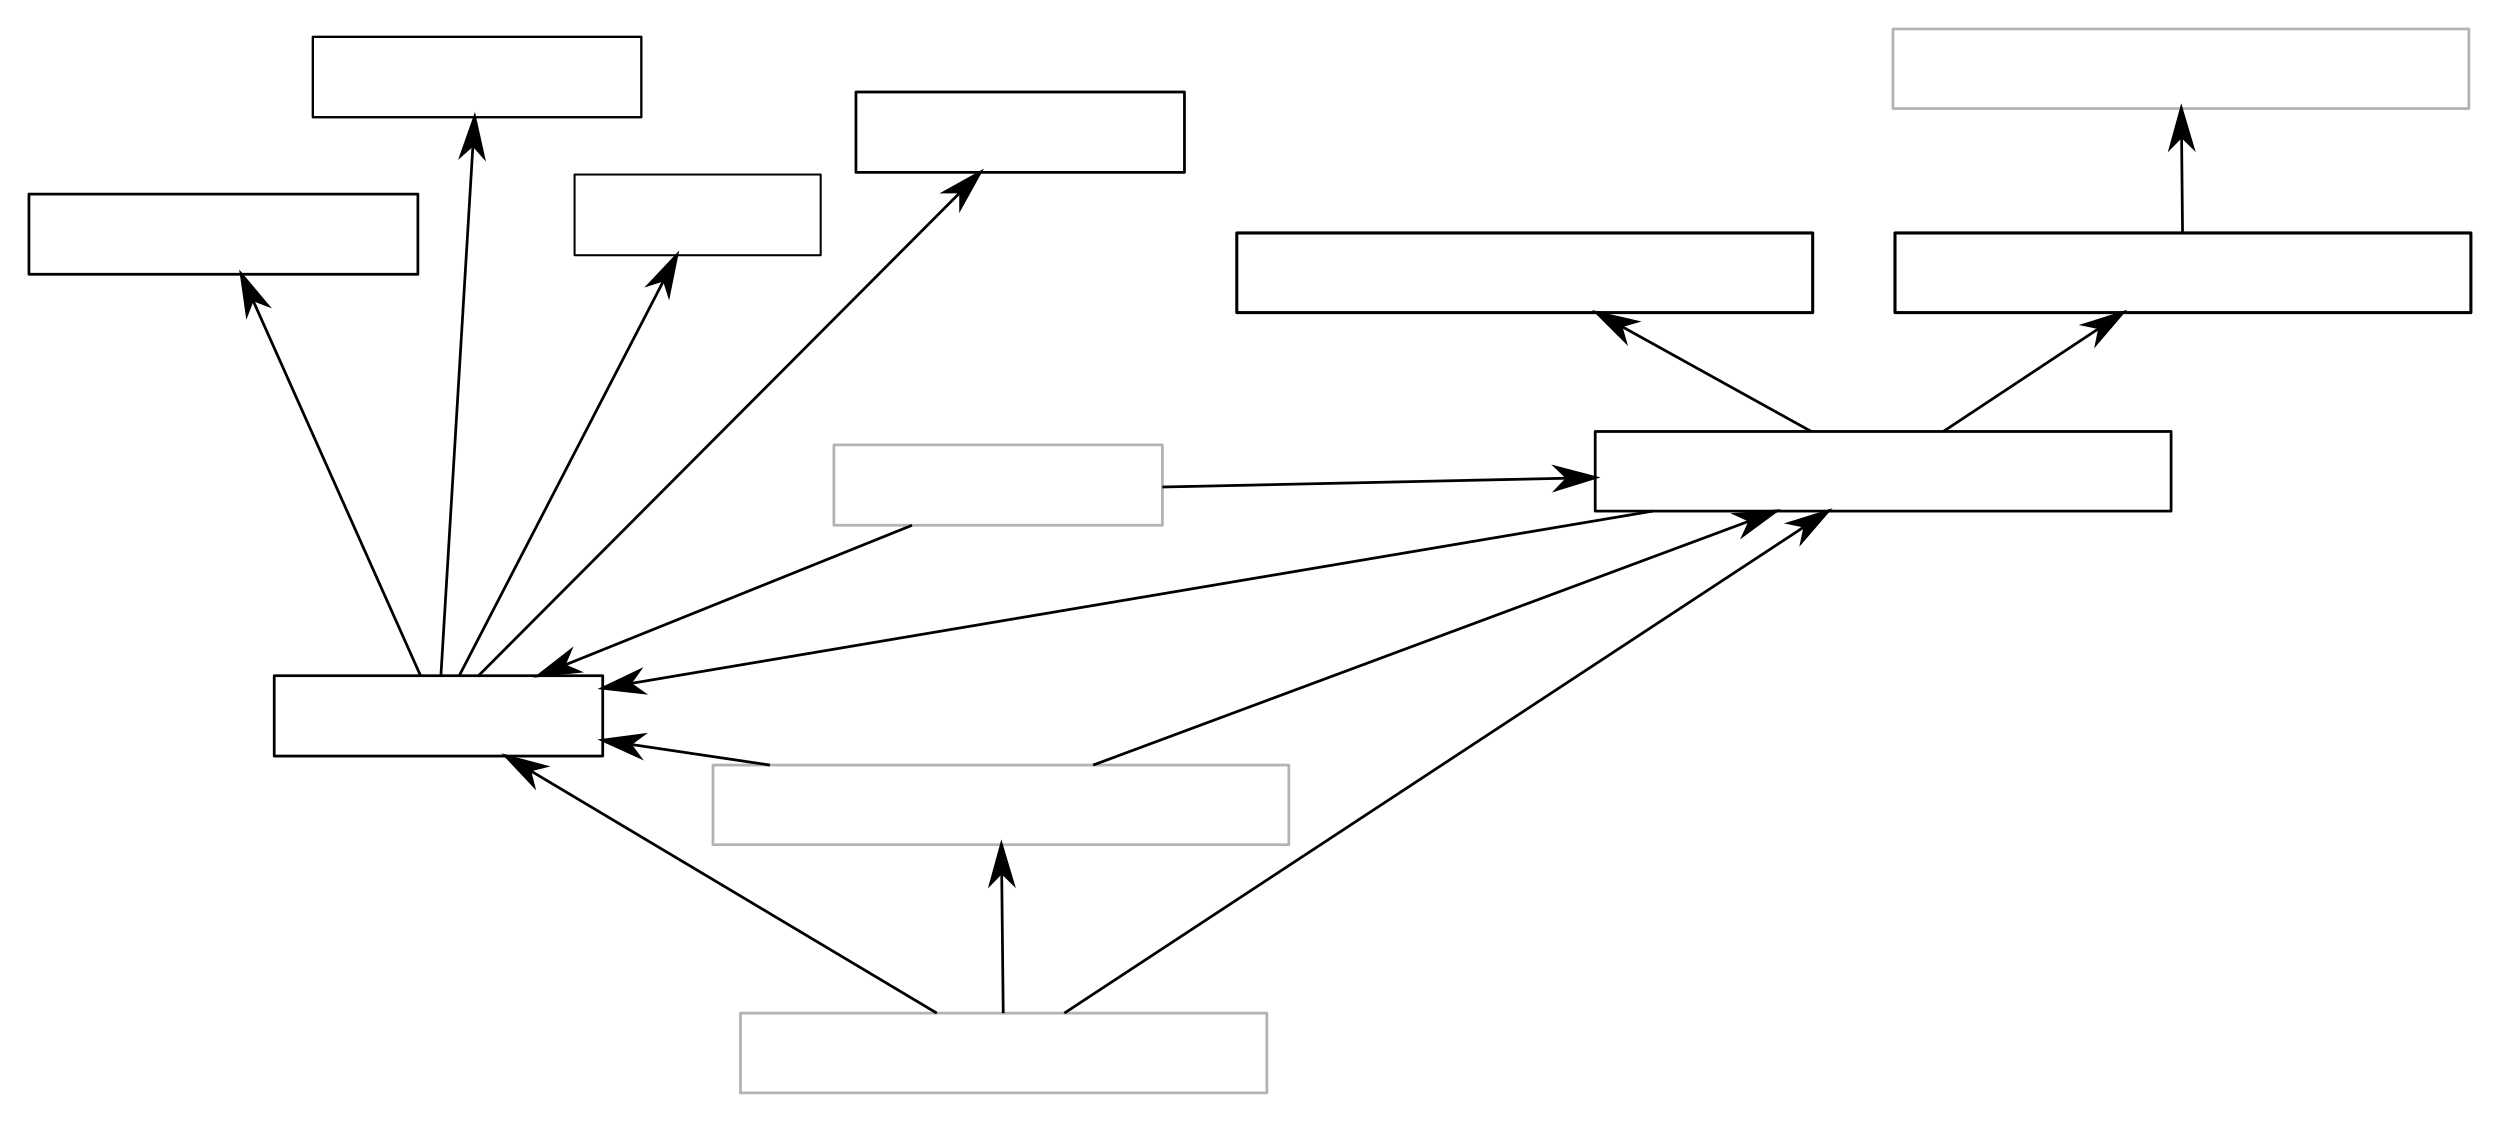
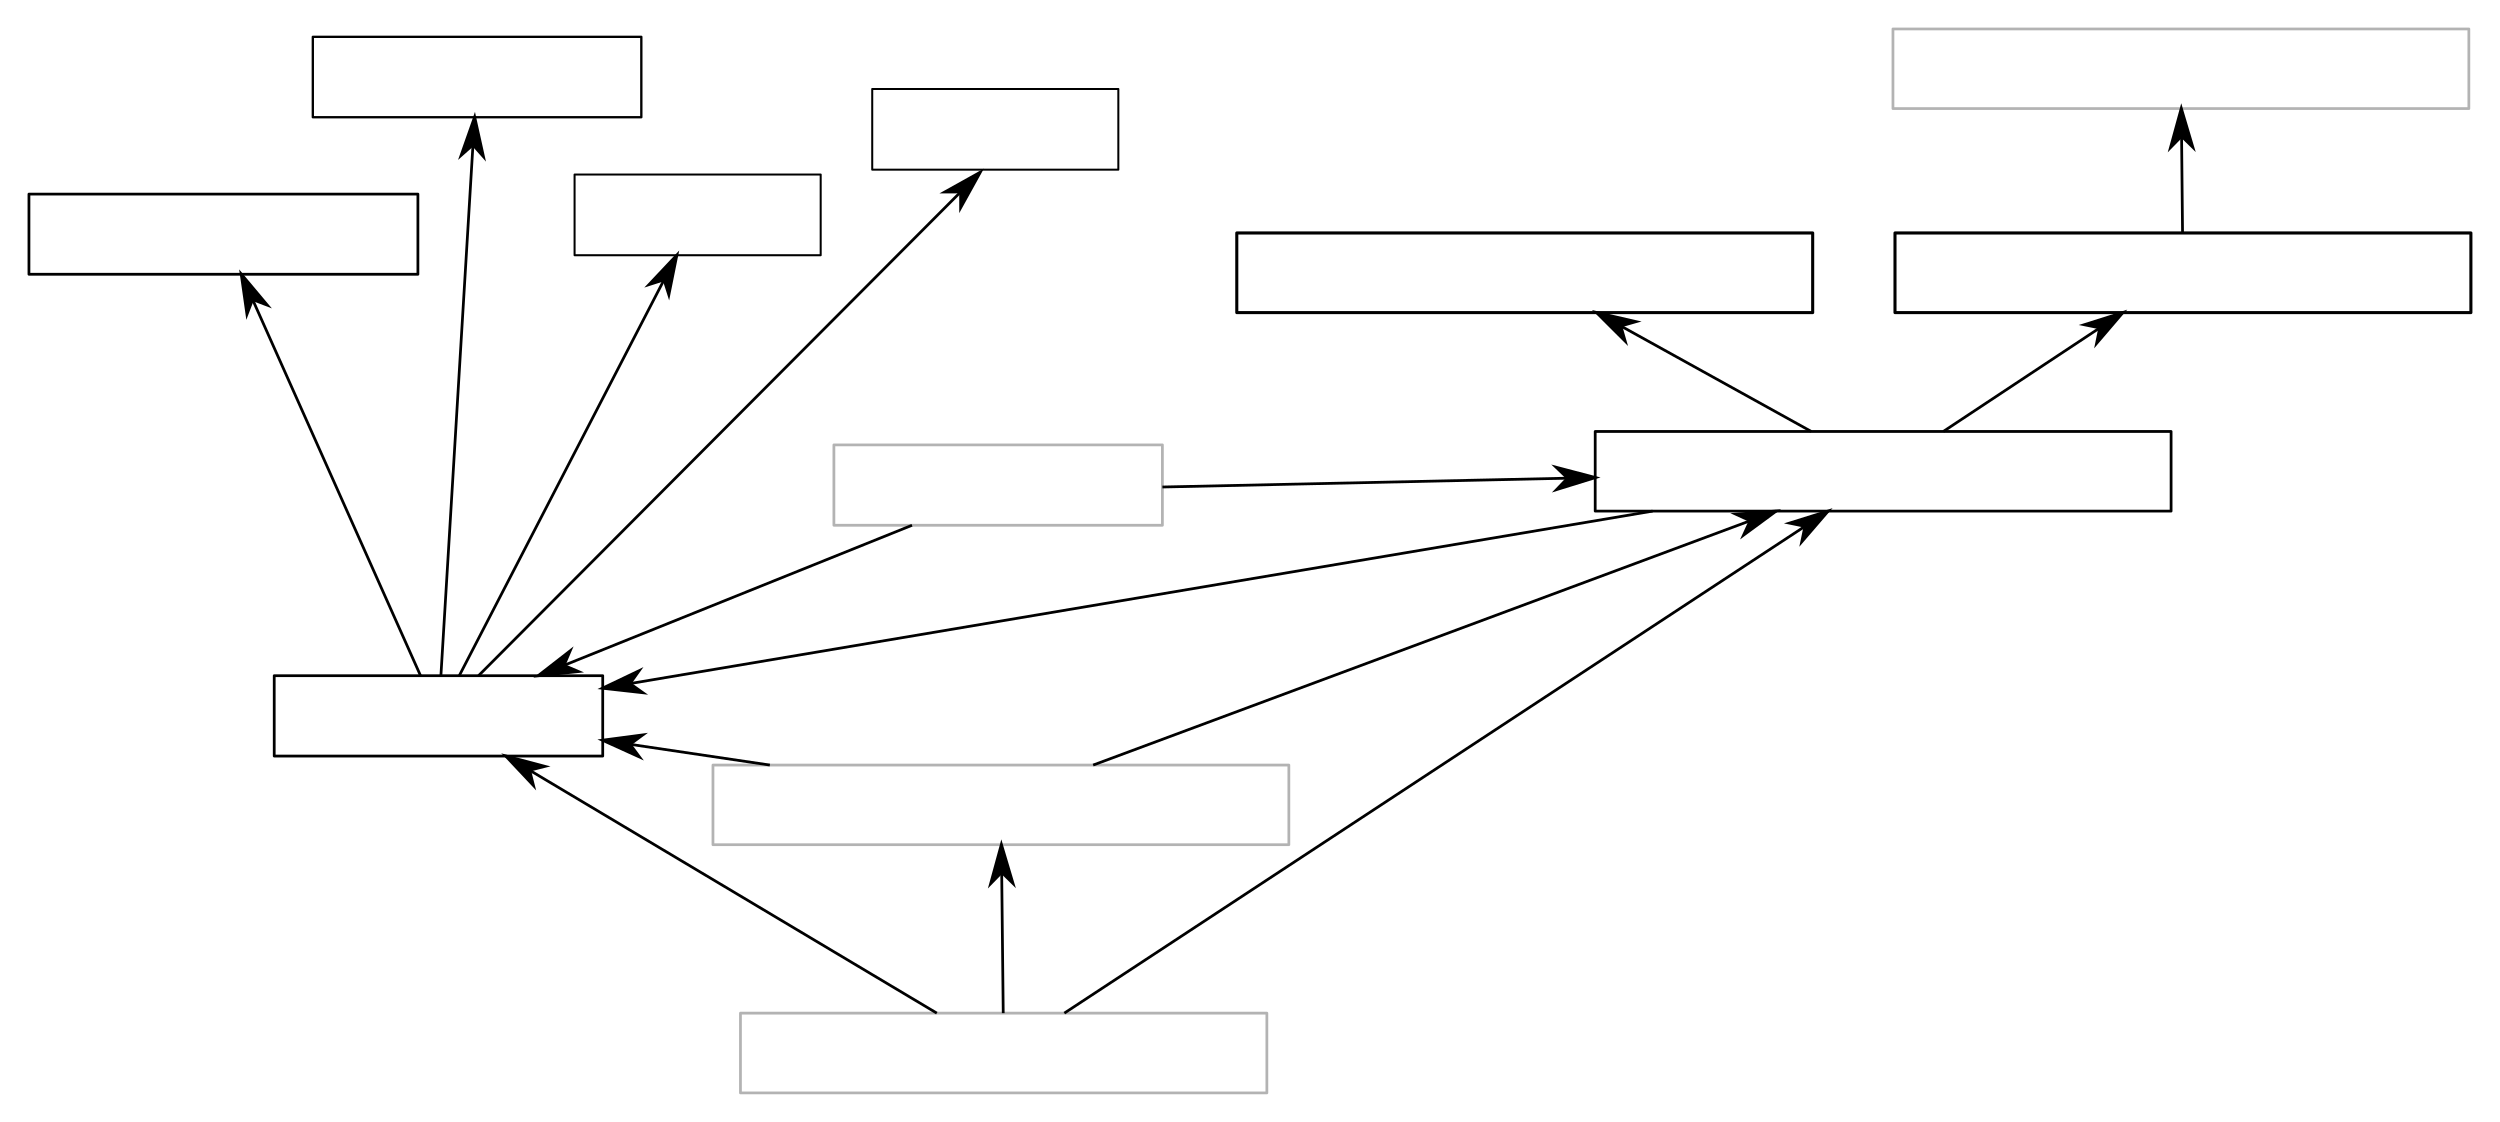
<svg xmlns="http://www.w3.org/2000/svg" width="906.78" height="406.907" viewBox="0 0 906.78 406.907" id="svg2" version="1.1">
  <defs id="defs4">
    <marker style="overflow:visible" id="marker6577" refX="0" refY="0" orient="auto">
      <path transform="matrix(-0.8,0,0,-0.8,-10,0)" style="fill:#000000;fill-opacity:1;fill-rule:evenodd;stroke:#000000;stroke-width:1pt;stroke-opacity:1" d="M 0,0 5,-5 -12.5,0 5,5 0,0 Z" id="path6579" />
    </marker>
    <marker orient="auto" refY="0" refX="0" id="marker6447" style="overflow:visible">
      <path id="path6449" d="M 0,0 5,-5 -12.5,0 5,5 0,0 Z" style="fill:#000000;fill-opacity:1;fill-rule:evenodd;stroke:#000000;stroke-width:1pt;stroke-opacity:1" transform="matrix(-0.8,0,0,-0.8,-10,0)" />
    </marker>
    <marker style="overflow:visible" id="marker6321" refX="0" refY="0" orient="auto">
      <path transform="matrix(-0.8,0,0,-0.8,-10,0)" style="fill:#000000;fill-opacity:1;fill-rule:evenodd;stroke:#000000;stroke-width:1pt;stroke-opacity:1" d="M 0,0 5,-5 -12.5,0 5,5 0,0 Z" id="path6323" />
    </marker>
    <marker orient="auto" refY="0" refX="0" id="marker6199" style="overflow:visible">
      <path id="path6201" d="M 0,0 5,-5 -12.5,0 5,5 0,0 Z" style="fill:#000000;fill-opacity:1;fill-rule:evenodd;stroke:#000000;stroke-width:1pt;stroke-opacity:1" transform="matrix(-0.8,0,0,-0.8,-10,0)" />
    </marker>
    <marker style="overflow:visible" id="marker6087" refX="0" refY="0" orient="auto">
      <path transform="matrix(-0.8,0,0,-0.8,-10,0)" style="fill:#000000;fill-opacity:1;fill-rule:evenodd;stroke:#000000;stroke-width:1pt;stroke-opacity:1" d="M 0,0 5,-5 -12.5,0 5,5 0,0 Z" id="path6089" />
    </marker>
    <marker orient="auto" refY="0" refX="0" id="marker5981" style="overflow:visible">
      <path id="path5983" d="M 0,0 5,-5 -12.5,0 5,5 0,0 Z" style="fill:#000000;fill-opacity:1;fill-rule:evenodd;stroke:#000000;stroke-width:1pt;stroke-opacity:1" transform="matrix(-0.8,0,0,-0.8,-10,0)" />
    </marker>
    <marker style="overflow:visible" id="marker5813" refX="0" refY="0" orient="auto">
      <path transform="matrix(-0.8,0,0,-0.8,-10,0)" style="fill:#000000;fill-opacity:1;fill-rule:evenodd;stroke:#000000;stroke-width:1pt;stroke-opacity:1" d="M 0,0 5,-5 -12.5,0 5,5 0,0 Z" id="path5815" />
    </marker>
    <marker orient="auto" refY="0" refX="0" id="marker5719" style="overflow:visible">
      <path id="path5721" d="M 0,0 5,-5 -12.5,0 5,5 0,0 Z" style="fill:#000000;fill-opacity:1;fill-rule:evenodd;stroke:#000000;stroke-width:1pt;stroke-opacity:1" transform="matrix(-0.8,0,0,-0.8,-10,0)" />
    </marker>
    <marker style="overflow:visible" id="marker5629" refX="0" refY="0" orient="auto">
      <path transform="matrix(-0.8,0,0,-0.8,-10,0)" style="fill:#000000;fill-opacity:1;fill-rule:evenodd;stroke:#000000;stroke-width:1pt;stroke-opacity:1" d="M 0,0 5,-5 -12.5,0 5,5 0,0 Z" id="path5631" />
    </marker>
    <marker orient="auto" refY="0" refX="0" id="marker5547" style="overflow:visible">
      <path id="path5549" d="M 0,0 5,-5 -12.5,0 5,5 0,0 Z" style="fill:#000000;fill-opacity:1;fill-rule:evenodd;stroke:#000000;stroke-width:1pt;stroke-opacity:1" transform="matrix(-0.8,0,0,-0.8,-10,0)" />
    </marker>
    <marker style="overflow:visible" id="marker5471" refX="0" refY="0" orient="auto">
      <path transform="matrix(-0.8,0,0,-0.8,-10,0)" style="fill:#000000;fill-opacity:1;fill-rule:evenodd;stroke:#000000;stroke-width:1pt;stroke-opacity:1" d="M 0,0 5,-5 -12.5,0 5,5 0,0 Z" id="path5473" />
    </marker>
    <marker orient="auto" refY="0" refX="0" id="Arrow1Lstart" style="overflow:visible">
      <path id="path4913" d="M 0,0 5,-5 -12.5,0 5,5 0,0 Z" style="fill-rule:evenodd;stroke:#000000;stroke-width:1pt" transform="matrix(0.8,0,0,0.8,10,0)" />
    </marker>
    <marker orient="auto" refY="0" refX="0" id="Arrow1Lend" style="overflow:visible">
      <path id="path4916" d="M 0,0 5,-5 -12.5,0 5,5 0,0 Z" style="fill:#000000;fill-opacity:1;fill-rule:evenodd;stroke:#000000;stroke-width:1pt;stroke-opacity:1" transform="matrix(-0.8,0,0,-0.8,-10,0)" />
    </marker>
    <marker orient="auto" refY="0" refX="0" id="marker6192" style="overflow:visible">
      <path id="path6194" d="M 0,0 5,-5 -12.5,0 5,5 0,0 Z" style="fill:#000000;fill-opacity:1;fill-rule:evenodd;stroke:#000000;stroke-width:1pt;stroke-opacity:1" transform="matrix(-0.8,0,0,-0.8,-10,0)" />
    </marker>
    <marker orient="auto" refY="0" refX="0" id="marker5779" style="overflow:visible">
      <path id="path5781" d="M 0,0 5,-5 -12.5,0 5,5 0,0 Z" style="fill:#000000;fill-opacity:1;fill-rule:evenodd;stroke:#000000;stroke-width:1pt;stroke-opacity:1" transform="matrix(-0.8,0,0,-0.8,-10,0)" />
    </marker>
    <marker style="overflow:visible" id="marker5313" refX="0" refY="0" orient="auto">
      <path transform="matrix(0.8,0,0,0.8,10,0)" style="fill:#000000;fill-opacity:1;fill-rule:evenodd;stroke:#000000;stroke-width:1pt;stroke-opacity:1" d="M 0,0 5,-5 -12.5,0 5,5 0,0 Z" id="path5315" />
    </marker>
    <marker orient="auto" refY="0" refX="0" id="marker5249" style="overflow:visible">
      <path id="path5251" d="M 0,0 5,-5 -12.5,0 5,5 0,0 Z" style="fill:#000000;fill-opacity:1;fill-rule:evenodd;stroke:#000000;stroke-width:1pt;stroke-opacity:1" transform="matrix(0.8,0,0,0.8,10,0)" />
    </marker>
    <marker style="overflow:visible" id="marker5191" refX="0" refY="0" orient="auto">
      <path transform="matrix(0.8,0,0,0.8,10,0)" style="fill:#000000;fill-opacity:1;fill-rule:evenodd;stroke:#000000;stroke-width:1pt;stroke-opacity:1" d="M 0,0 5,-5 -12.5,0 5,5 0,0 Z" id="path5193" />
    </marker>
    <marker orient="auto" refY="0" refX="0" id="marker5139" style="overflow:visible">
      <path id="path5141" d="M 0,0 5,-5 -12.5,0 5,5 0,0 Z" style="fill:#000000;fill-opacity:1;fill-rule:evenodd;stroke:#000000;stroke-width:1pt;stroke-opacity:1" transform="matrix(0.8,0,0,0.8,10,0)" />
    </marker>
  </defs>
  <g id="layer1" transform="translate(-12.96049,-479.4207)">
    <rect style="color:#000000;clip-rule:nonzero;display:inline;overflow:visible;visibility:visible;opacity:1;isolation:auto;mix-blend-mode:normal;color-interpolation:sRGB;color-interpolation-filters:linearRGB;solid-color:#000000;solid-opacity:1;fill:none;fill-opacity:1;fill-rule:nonzero;stroke:#000000;stroke-width:1;stroke-linecap:round;stroke-linejoin:round;stroke-miterlimit:4;stroke-dasharray:none;stroke-dashoffset:0;stroke-opacity:1;color-rendering:auto;image-rendering:auto;shape-rendering:auto;text-rendering:auto;enable-background:accumulate" id="rect4155" width="119.153" height="29.153" x="112.424" y="724.5" />
    <flowRoot xml:space="preserve" id="flowRoot4157" style="font-style:normal;font-weight:normal;font-size:40px;line-height:125%;font-family:sans-serif;letter-spacing:0px;word-spacing:0px;fill:#000000;fill-opacity:1;stroke:none;stroke-width:1px;stroke-linecap:butt;stroke-linejoin:miter;stroke-opacity:1" transform="translate(60.09301,599.9785)">
      <flowRegion id="flowRegion4159">
        <rect id="rect4161" width="76.892" height="25.958" x="77.143" y="128.076" />
      </flowRegion>
      <flowPara id="flowPara4163" style="font-size:15px">_via_data</flowPara>
-     </flowRoot>
-     <rect style="color:#000000;clip-rule:nonzero;display:inline;overflow:visible;visibility:visible;opacity:1;isolation:auto;mix-blend-mode:normal;color-interpolation:sRGB;color-interpolation-filters:linearRGB;solid-color:#000000;solid-opacity:1;fill:none;fill-opacity:1;fill-rule:nonzero;stroke:#000000;stroke-width:1;stroke-linecap:round;stroke-linejoin:round;stroke-miterlimit:4;stroke-dasharray:none;stroke-dashoffset:0;stroke-opacity:1;color-rendering:auto;image-rendering:auto;shape-rendering:auto;text-rendering:auto;enable-background:accumulate" id="rect4155-5-7" width="119.153" height="29.153" x="323.423" y="512.786" />
-     <flowRoot xml:space="preserve" id="flowRoot4157-9-3" style="font-style:normal;font-weight:normal;font-size:40px;line-height:125%;font-family:sans-serif;letter-spacing:0px;word-spacing:0px;fill:#000000;fill-opacity:1;stroke:none;stroke-width:1px;stroke-linecap:butt;stroke-linejoin:miter;stroke-opacity:1" transform="translate(251.6243,388.2642)">
-       <flowRegion id="flowRegion4159-2-6">
-         <rect id="rect4161-2-1" width="120.892" height="25.958" x="77.143" y="128.076" />
-       </flowRegion>
-       <flowPara id="flowPara4163-8-2" style="font-size:15px">_via_metadata</flowPara>
    </flowRoot>
    <rect style="color:#000000;clip-rule:nonzero;display:inline;overflow:visible;visibility:visible;opacity:1;isolation:auto;mix-blend-mode:normal;color-interpolation:sRGB;color-interpolation-filters:linearRGB;solid-color:#000000;solid-opacity:1;fill:none;fill-opacity:1;fill-rule:nonzero;stroke:#000000;stroke-width:0.735;stroke-linecap:round;stroke-linejoin:round;stroke-miterlimit:4;stroke-dasharray:none;stroke-dashoffset:0;stroke-opacity:1;color-rendering:auto;image-rendering:auto;shape-rendering:auto;text-rendering:auto;enable-background:accumulate" id="rect4155-5-1" width="89.265" height="29.265" x="221.367" y="542.73" />
    <flowRoot xml:space="preserve" id="flowRoot4157-9-9" style="font-style:normal;font-weight:normal;font-size:40px;line-height:125%;font-family:sans-serif;letter-spacing:0px;word-spacing:0px;fill:#000000;fill-opacity:1;stroke:none;stroke-width:1px;stroke-linecap:butt;stroke-linejoin:miter;stroke-opacity:1" transform="translate(159.2859,418.2642)">
      <flowRegion id="flowRegion4159-2-4">
        <rect id="rect4161-2-7" width="90.892" height="28.958" x="77.143" y="128.076" />
      </flowRegion>
      <flowPara id="flowPara4163-8-8" style="font-size:15px">_via_file</flowPara>
    </flowRoot>
    <rect style="color:#000000;clip-rule:nonzero;display:inline;overflow:visible;visibility:visible;opacity:1;isolation:auto;mix-blend-mode:normal;color-interpolation:sRGB;color-interpolation-filters:linearRGB;solid-color:#000000;solid-opacity:1;fill:none;fill-opacity:1;fill-rule:nonzero;stroke:#000000;stroke-width:0.847;stroke-linecap:round;stroke-linejoin:round;stroke-miterlimit:4;stroke-dasharray:none;stroke-dashoffset:0;stroke-opacity:1;color-rendering:auto;image-rendering:auto;shape-rendering:auto;text-rendering:auto;enable-background:accumulate" id="rect4155-5-7-6" width="119.153" height="29.153" x="126.424" y="492.786" />
    <flowRoot xml:space="preserve" id="flowRoot4157-9-3-3" style="font-style:normal;font-weight:normal;font-size:40px;line-height:125%;font-family:sans-serif;letter-spacing:0px;word-spacing:0px;fill:#000000;fill-opacity:1;stroke:none;stroke-width:1px;stroke-linecap:butt;stroke-linejoin:miter;stroke-opacity:1" transform="translate(57.97242,368.2642)">
      <flowRegion id="flowRegion4159-2-6-2">
        <rect id="rect4161-2-1-0" width="120.892" height="25.958" x="77.143" y="128.076" />
      </flowRegion>
      <flowPara id="flowPara4163-8-2-6" style="font-size:15px">_via_attribute</flowPara>
    </flowRoot>
    <path style="fill:none;fill-rule:evenodd;stroke:#000000;stroke-width:1px;stroke-linecap:butt;stroke-linejoin:miter;stroke-opacity:1;marker-start:url(#marker5191)" d="M 185.119,521.938 172.881,724.5" id="path4679" />
    <path style="fill:none;fill-rule:evenodd;stroke:#000000;stroke-width:1px;stroke-linecap:butt;stroke-linejoin:miter;stroke-opacity:1;marker-start:url(#marker5249)" d="M 258.431,571.995 179.54,724.5" id="path4681" />
    <path style="fill:none;fill-rule:evenodd;stroke:#000000;stroke-width:1px;stroke-linecap:butt;stroke-linejoin:miter;stroke-opacity:1;marker-start:url(#marker5139)" d="M 368.472,541.938 186.527,724.5" id="path4683" />
    <rect style="color:#000000;clip-rule:nonzero;display:inline;overflow:visible;visibility:visible;opacity:1;isolation:auto;mix-blend-mode:normal;color-interpolation:sRGB;color-interpolation-filters:linearRGB;solid-color:#000000;solid-opacity:1;fill:none;fill-opacity:1;fill-rule:nonzero;stroke:#b3b3b3;stroke-width:1;stroke-linecap:round;stroke-linejoin:round;stroke-miterlimit:4;stroke-dasharray:none;stroke-dashoffset:0;stroke-opacity:1;color-rendering:auto;image-rendering:auto;shape-rendering:auto;text-rendering:auto;enable-background:accumulate" id="rect4155-5-7-2" width="119.153" height="29.153" x="315.424" y="640.786" />
    <flowRoot xml:space="preserve" id="flowRoot4157-9-3-9" style="font-style:normal;font-weight:normal;font-size:40px;line-height:125%;font-family:sans-serif;letter-spacing:0px;word-spacing:0px;fill:#999999;fill-opacity:1;stroke:none;stroke-width:1px;stroke-linecap:butt;stroke-linejoin:miter;stroke-opacity:1" transform="translate(257.2446,516.2642)">
      <flowRegion id="flowRegion4159-2-6-1">
        <rect id="rect4161-2-1-2" width="120.892" height="25.958" x="77.143" y="128.076" style="fill:#999999" />
      </flowRegion>
      <flowPara id="flowPara4163-8-2-7" style="font-size:15px;fill:#999999">_via_editor</flowPara>
    </flowRoot>
    <g id="g6779">
      <flowRoot transform="translate(225.564,632.2643)" style="font-style:normal;font-weight:normal;font-size:40px;line-height:125%;font-family:sans-serif;letter-spacing:0px;word-spacing:0px;fill:#999999;fill-opacity:1;stroke:none;stroke-width:1px;stroke-linecap:butt;stroke-linejoin:miter;stroke-opacity:1" id="flowRoot4157-3-5-7-6-5-6" xml:space="preserve">
        <flowRegion id="flowRegion4159-6-6-0-2-0-7">
          <rect style="fill:#999999" y="128.076" x="77.143" height="21.958" width="197.892" id="rect4161-7-2-9-6-3-5" />
        </flowRegion>
        <flowPara style="font-size:15px;fill:#999999" id="flowPara4163-5-9-3-1-6-3">_via_view_manager</flowPara>
      </flowRoot>
      <rect y="756.921" x="271.558" height="28.883" width="208.883" id="rect4155-1-6-8-1-5" style="color:#000000;clip-rule:nonzero;display:inline;overflow:visible;visibility:visible;opacity:1;isolation:auto;mix-blend-mode:normal;color-interpolation:sRGB;color-interpolation-filters:linearRGB;solid-color:#000000;solid-opacity:1;fill:none;fill-opacity:1;fill-rule:nonzero;stroke:#b3b3b3;stroke-width:1;stroke-linecap:round;stroke-linejoin:round;stroke-miterlimit:4;stroke-dasharray:none;stroke-dashoffset:0;stroke-opacity:1;color-rendering:auto;image-rendering:auto;shape-rendering:auto;text-rendering:auto;enable-background:accumulate" />
    </g>
    <flowRoot xml:space="preserve" id="flowRoot4157-3-5-7-6-5-6-2" style="font-style:normal;font-weight:normal;font-size:40px;line-height:125%;font-family:sans-serif;letter-spacing:0px;word-spacing:0px;fill:#000000;fill-opacity:1;stroke:none;stroke-width:1px;stroke-linecap:butt;stroke-linejoin:miter;stroke-opacity:1" transform="translate(542.4292,511.2643)">
      <flowRegion id="flowRegion4159-6-6-0-2-0-7-9">
        <rect id="rect4161-7-2-9-6-3-5-1" width="197.892" height="21.958" x="77.143" y="128.076" />
      </flowRegion>
      <flowPara id="flowPara4163-5-9-3-1-6-3-2" style="font-size:15px">_via_view_annotator</flowPara>
    </flowRoot>
    <rect style="color:#000000;clip-rule:nonzero;display:inline;overflow:visible;visibility:visible;opacity:1;isolation:auto;mix-blend-mode:normal;color-interpolation:sRGB;color-interpolation-filters:linearRGB;solid-color:#000000;solid-opacity:1;fill:none;fill-opacity:1;fill-rule:nonzero;stroke:#000000;stroke-width:1;stroke-linecap:round;stroke-linejoin:round;stroke-miterlimit:4;stroke-dasharray:none;stroke-dashoffset:0;stroke-opacity:1;color-rendering:auto;image-rendering:auto;shape-rendering:auto;text-rendering:auto;enable-background:accumulate" id="rect4155-1-6-8-1-5-7" width="208.883" height="28.883" x="591.558" y="635.921" />
    <flowRoot xml:space="preserve" id="flowRoot4157-3-5-7-6-5-6-2-9" style="font-style:normal;font-weight:normal;font-size:40px;line-height:125%;font-family:sans-serif;letter-spacing:0px;word-spacing:0px;fill:#000000;fill-opacity:1;stroke:none;stroke-width:1px;stroke-linecap:butt;stroke-linejoin:miter;stroke-opacity:1" transform="translate(418.2739,439.2643)">
      <flowRegion id="flowRegion4159-6-6-0-2-0-7-9-3">
        <rect id="rect4161-7-2-9-6-3-5-1-6" width="197.892" height="21.958" x="77.143" y="128.076" />
      </flowRegion>
      <flowPara id="flowPara4163-5-9-3-1-6-3-2-0" style="font-size:15px">_via_file_annotator</flowPara>
    </flowRoot>
    <rect style="color:#000000;clip-rule:nonzero;display:inline;overflow:visible;visibility:visible;opacity:1;isolation:auto;mix-blend-mode:normal;color-interpolation:sRGB;color-interpolation-filters:linearRGB;solid-color:#000000;solid-opacity:1;fill:none;fill-opacity:1;fill-rule:nonzero;stroke:#000000;stroke-width:1.117;stroke-linecap:round;stroke-linejoin:round;stroke-miterlimit:4;stroke-dasharray:none;stroke-dashoffset:0;stroke-opacity:1;color-rendering:auto;image-rendering:auto;shape-rendering:auto;text-rendering:auto;enable-background:accumulate" id="rect4155-1-6-8-1-5-7-6" width="208.883" height="28.883" x="461.558" y="563.921" />
    <flowRoot xml:space="preserve" id="flowRoot4157-3-5-7-6-5-6-2-9-6" style="font-style:normal;font-weight:normal;font-size:40px;line-height:125%;font-family:sans-serif;letter-spacing:0px;word-spacing:0px;fill:#000000;fill-opacity:1;stroke:none;stroke-width:1px;stroke-linecap:butt;stroke-linejoin:miter;stroke-opacity:1" transform="translate(630.7063,439.2643)">
      <flowRegion id="flowRegion4159-6-6-0-2-0-7-9-3-1">
        <rect id="rect4161-7-2-9-6-3-5-1-6-8" width="197.892" height="21.958" x="77.143" y="128.076" />
      </flowRegion>
      <flowPara id="flowPara4163-5-9-3-1-6-3-2-0-7" style="font-size:15px">_via_temporal_segmenter</flowPara>
    </flowRoot>
    <rect style="color:#000000;clip-rule:nonzero;display:inline;overflow:visible;visibility:visible;opacity:1;isolation:auto;mix-blend-mode:normal;color-interpolation:sRGB;color-interpolation-filters:linearRGB;solid-color:#000000;solid-opacity:1;fill:none;fill-opacity:1;fill-rule:nonzero;stroke:#000000;stroke-width:1.117;stroke-linecap:round;stroke-linejoin:round;stroke-miterlimit:4;stroke-dasharray:none;stroke-dashoffset:0;stroke-opacity:1;color-rendering:auto;image-rendering:auto;shape-rendering:auto;text-rendering:auto;enable-background:accumulate" id="rect4155-1-6-8-1-5-7-6-9" width="208.883" height="28.883" x="700.299" y="563.921" />
    <flowRoot xml:space="preserve" id="flowRoot4157-3-5-7-6-5-6-2-9-6-0" style="font-style:normal;font-weight:normal;font-size:40px;line-height:125%;font-family:sans-serif;letter-spacing:0px;word-spacing:0px;fill:#999999;fill-opacity:1;stroke:none;stroke-width:1px;stroke-linecap:butt;stroke-linejoin:miter;stroke-opacity:1" transform="translate(646.7268,365.2643)">
      <flowRegion id="flowRegion4159-6-6-0-2-0-7-9-3-1-2">
        <rect id="rect4161-7-2-9-6-3-5-1-6-8-3" width="197.892" height="21.958" x="77.143" y="128.076" style="fill:#999999" />
      </flowRegion>
      <flowPara id="flowPara4163-5-9-3-1-6-3-2-0-7-7" style="font-size:15px;fill:#999999">_via_video_thumbnail</flowPara>
    </flowRoot>
    <rect style="color:#000000;clip-rule:nonzero;display:inline;overflow:visible;visibility:visible;opacity:1;isolation:auto;mix-blend-mode:normal;color-interpolation:sRGB;color-interpolation-filters:linearRGB;solid-color:#000000;solid-opacity:1;fill:none;fill-opacity:1;fill-rule:nonzero;stroke:#b3b3b3;stroke-width:1;stroke-linecap:round;stroke-linejoin:round;stroke-miterlimit:4;stroke-dasharray:none;stroke-dashoffset:0;stroke-opacity:1;color-rendering:auto;image-rendering:auto;shape-rendering:auto;text-rendering:auto;enable-background:accumulate" id="rect4155-1-6-8-1-5-7-6-9-5" width="208.883" height="28.883" x="699.558" y="489.921" />
    <rect style="color:#000000;clip-rule:nonzero;display:inline;overflow:visible;visibility:visible;opacity:1;isolation:auto;mix-blend-mode:normal;color-interpolation:sRGB;color-interpolation-filters:linearRGB;solid-color:#000000;solid-opacity:1;fill:none;fill-opacity:1;fill-rule:nonzero;stroke:#000000;stroke-width:1;stroke-linecap:round;stroke-linejoin:round;stroke-miterlimit:4;stroke-dasharray:none;stroke-dashoffset:0;stroke-opacity:1;color-rendering:auto;image-rendering:auto;shape-rendering:auto;text-rendering:auto;enable-background:accumulate" id="rect4155-5-7-6-2" width="141.079" height="29.079" x="23.46" y="549.823" />
    <flowRoot xml:space="preserve" id="flowRoot4157-9-3-3-2" style="font-style:normal;font-weight:normal;font-size:40px;line-height:125%;font-family:sans-serif;letter-spacing:0px;word-spacing:0px;fill:#000000;fill-opacity:1;stroke:none;stroke-width:1px;stroke-linecap:butt;stroke-linejoin:miter;stroke-opacity:1" transform="translate(-37.37476,425.2642)">
      <flowRegion id="flowRegion4159-2-6-2-8">
        <rect id="rect4161-2-1-0-9" width="120.892" height="25.958" x="77.143" y="128.076" />
      </flowRegion>
      <flowPara id="flowPara4163-8-2-6-7" style="font-size:15px">_via_metadata</flowPara>
    </flowRoot>
    <path style="fill:none;fill-rule:evenodd;stroke:#000000;stroke-width:1px;stroke-linecap:butt;stroke-linejoin:miter;stroke-opacity:1;marker-end:url(#marker5471)" d="m 434.576,656.063 156.982,-3.423" id="path5445" />
    <path style="fill:none;fill-rule:evenodd;stroke:#000000;stroke-width:1px;stroke-linecap:butt;stroke-linejoin:miter;stroke-opacity:1;marker-end:url(#marker5629)" d="m 292.195,756.921 -60.619,-8.999" id="path5447" />
    <path style="fill:none;fill-rule:evenodd;stroke:#000000;stroke-width:1px;stroke-linecap:butt;stroke-linejoin:miter;stroke-opacity:1;marker-end:url(#marker5547)" d="M 409.456,756.921 657.166,664.804" id="path5449" />
    <path style="fill:none;fill-rule:evenodd;stroke:#000000;stroke-width:1px;stroke-linecap:butt;stroke-linejoin:miter;stroke-opacity:1;marker-end:url(#Arrow1Lend)" d="M 343.757,669.938 208.211,724.5" id="path5451" />
    <path style="fill:none;fill-rule:evenodd;stroke:#000000;stroke-width:1px;stroke-linecap:butt;stroke-linejoin:miter;stroke-opacity:1;marker-end:url(#marker5719)" d="M 165.493,724.5 100.491,578.902" id="path5711" />
    <path style="fill:none;fill-rule:evenodd;stroke:#000000;stroke-width:1px;stroke-linecap:butt;stroke-linejoin:miter;stroke-opacity:1;marker-end:url(#marker5813)" d="M 612.374,664.804 231.576,729.028" id="path5913" />
    <flowRoot xml:space="preserve" id="flowRoot4157-3-5-7-6-5-6-2-9-6-0-6" style="font-style:normal;font-weight:normal;font-size:40px;line-height:125%;font-family:sans-serif;letter-spacing:0px;word-spacing:0px;fill:#999999;fill-opacity:1;stroke:none;stroke-width:1px;stroke-linecap:butt;stroke-linejoin:miter;stroke-opacity:1" transform="translate(231.4309,722.2642)">
      <flowRegion id="flowRegion4159-6-6-0-2-0-7-9-3-1-2-1">
        <rect id="rect4161-7-2-9-6-3-5-1-6-8-3-2" width="197.892" height="21.958" x="77.143" y="128.076" style="fill:#999999" />
      </flowRegion>
      <flowPara id="flowPara4163-5-9-3-1-6-3-2-0-7-7-9" style="font-size:15px;fill:#999999">_via_control_panel</flowPara>
    </flowRoot>
    <rect style="color:#000000;clip-rule:nonzero;display:inline;overflow:visible;visibility:visible;opacity:1;isolation:auto;mix-blend-mode:normal;color-interpolation:sRGB;color-interpolation-filters:linearRGB;solid-color:#000000;solid-opacity:1;fill:none;fill-opacity:1;fill-rule:nonzero;stroke:#b3b3b3;stroke-width:1;stroke-linecap:round;stroke-linejoin:round;stroke-miterlimit:4;stroke-dasharray:none;stroke-dashoffset:0;stroke-opacity:1;color-rendering:auto;image-rendering:auto;shape-rendering:auto;text-rendering:auto;enable-background:accumulate" id="rect4155-1-6-8-1-5-7-6-9-5-3" width="190.931" height="28.931" x="281.534" y="846.897" />
    <path style="fill:none;fill-rule:evenodd;stroke:#000000;stroke-width:1px;stroke-linecap:butt;stroke-linejoin:miter;stroke-opacity:1;marker-end:url(#marker5981)" d="M 352.75,846.897 196.436,753.653" id="path5969" />
    <path style="fill:none;fill-rule:evenodd;stroke:#000000;stroke-width:1px;stroke-linecap:butt;stroke-linejoin:miter;stroke-opacity:1;marker-end:url(#marker6087)" d="M 376.843,846.897 376.179,785.804" id="path5971" />
    <path style="fill:none;fill-rule:evenodd;stroke:#000000;stroke-width:1px;stroke-linecap:butt;stroke-linejoin:miter;stroke-opacity:1;marker-end:url(#marker6199)" d="M 399.007,846.897 676.03,664.804" id="path5973" />
    <path style="fill:none;fill-rule:evenodd;stroke:#000000;stroke-width:1px;stroke-linecap:butt;stroke-linejoin:miter;stroke-opacity:1;marker-end:url(#marker6577)" d="M 669.925,635.921 592.075,592.804" id="path6311" />
    <path style="fill:none;fill-rule:evenodd;stroke:#000000;stroke-width:1px;stroke-linecap:butt;stroke-linejoin:miter;stroke-opacity:1;marker-end:url(#marker6321)" d="M 717.811,635.921 782.93,592.804" id="path6313" />
    <path style="fill:none;fill-rule:evenodd;stroke:#000000;stroke-width:1px;stroke-linecap:butt;stroke-linejoin:miter;stroke-opacity:1;marker-end:url(#marker6447)" d="M 804.596,563.921 804.145,518.804" id="path6439" />
+     <g id="g4653">
+       <rect y="511.695" x="329.328" height="29.265" width="89.265" id="rect4155-5-1-3" style="color:#000000;clip-rule:nonzero;display:inline;overflow:visible;visibility:visible;opacity:1;isolation:auto;mix-blend-mode:normal;color-interpolation:sRGB;color-interpolation-filters:linearRGB;solid-color:#000000;solid-opacity:1;fill:none;fill-opacity:1;fill-rule:nonzero;stroke:#000000;stroke-width:0.735;stroke-linecap:round;stroke-linejoin:round;stroke-miterlimit:4;stroke-dasharray:none;stroke-dashoffset:0;stroke-opacity:1;color-rendering:auto;image-rendering:auto;shape-rendering:auto;text-rendering:auto;enable-background:accumulate" />
+       <flowRoot transform="translate(261.3211,387.2299)" style="font-style:normal;font-weight:normal;font-size:40px;line-height:125%;font-family:sans-serif;letter-spacing:0px;word-spacing:0px;fill:#000000;fill-opacity:1;stroke:none;stroke-width:1px;stroke-linecap:butt;stroke-linejoin:miter;stroke-opacity:1" id="flowRoot4157-9-9-6" xml:space="preserve">
+         <flowRegion id="flowRegion4159-2-4-7">
+           <rect y="128.076" x="77.143" height="28.958" width="90.892" id="rect4161-2-7-5" />
+         </flowRegion>
+         <flowPara style="font-size:15px" id="flowPara4163-8-8-3">_via_view</flowPara>
+       </flowRoot>
+     </g>
  </g>
</svg>
